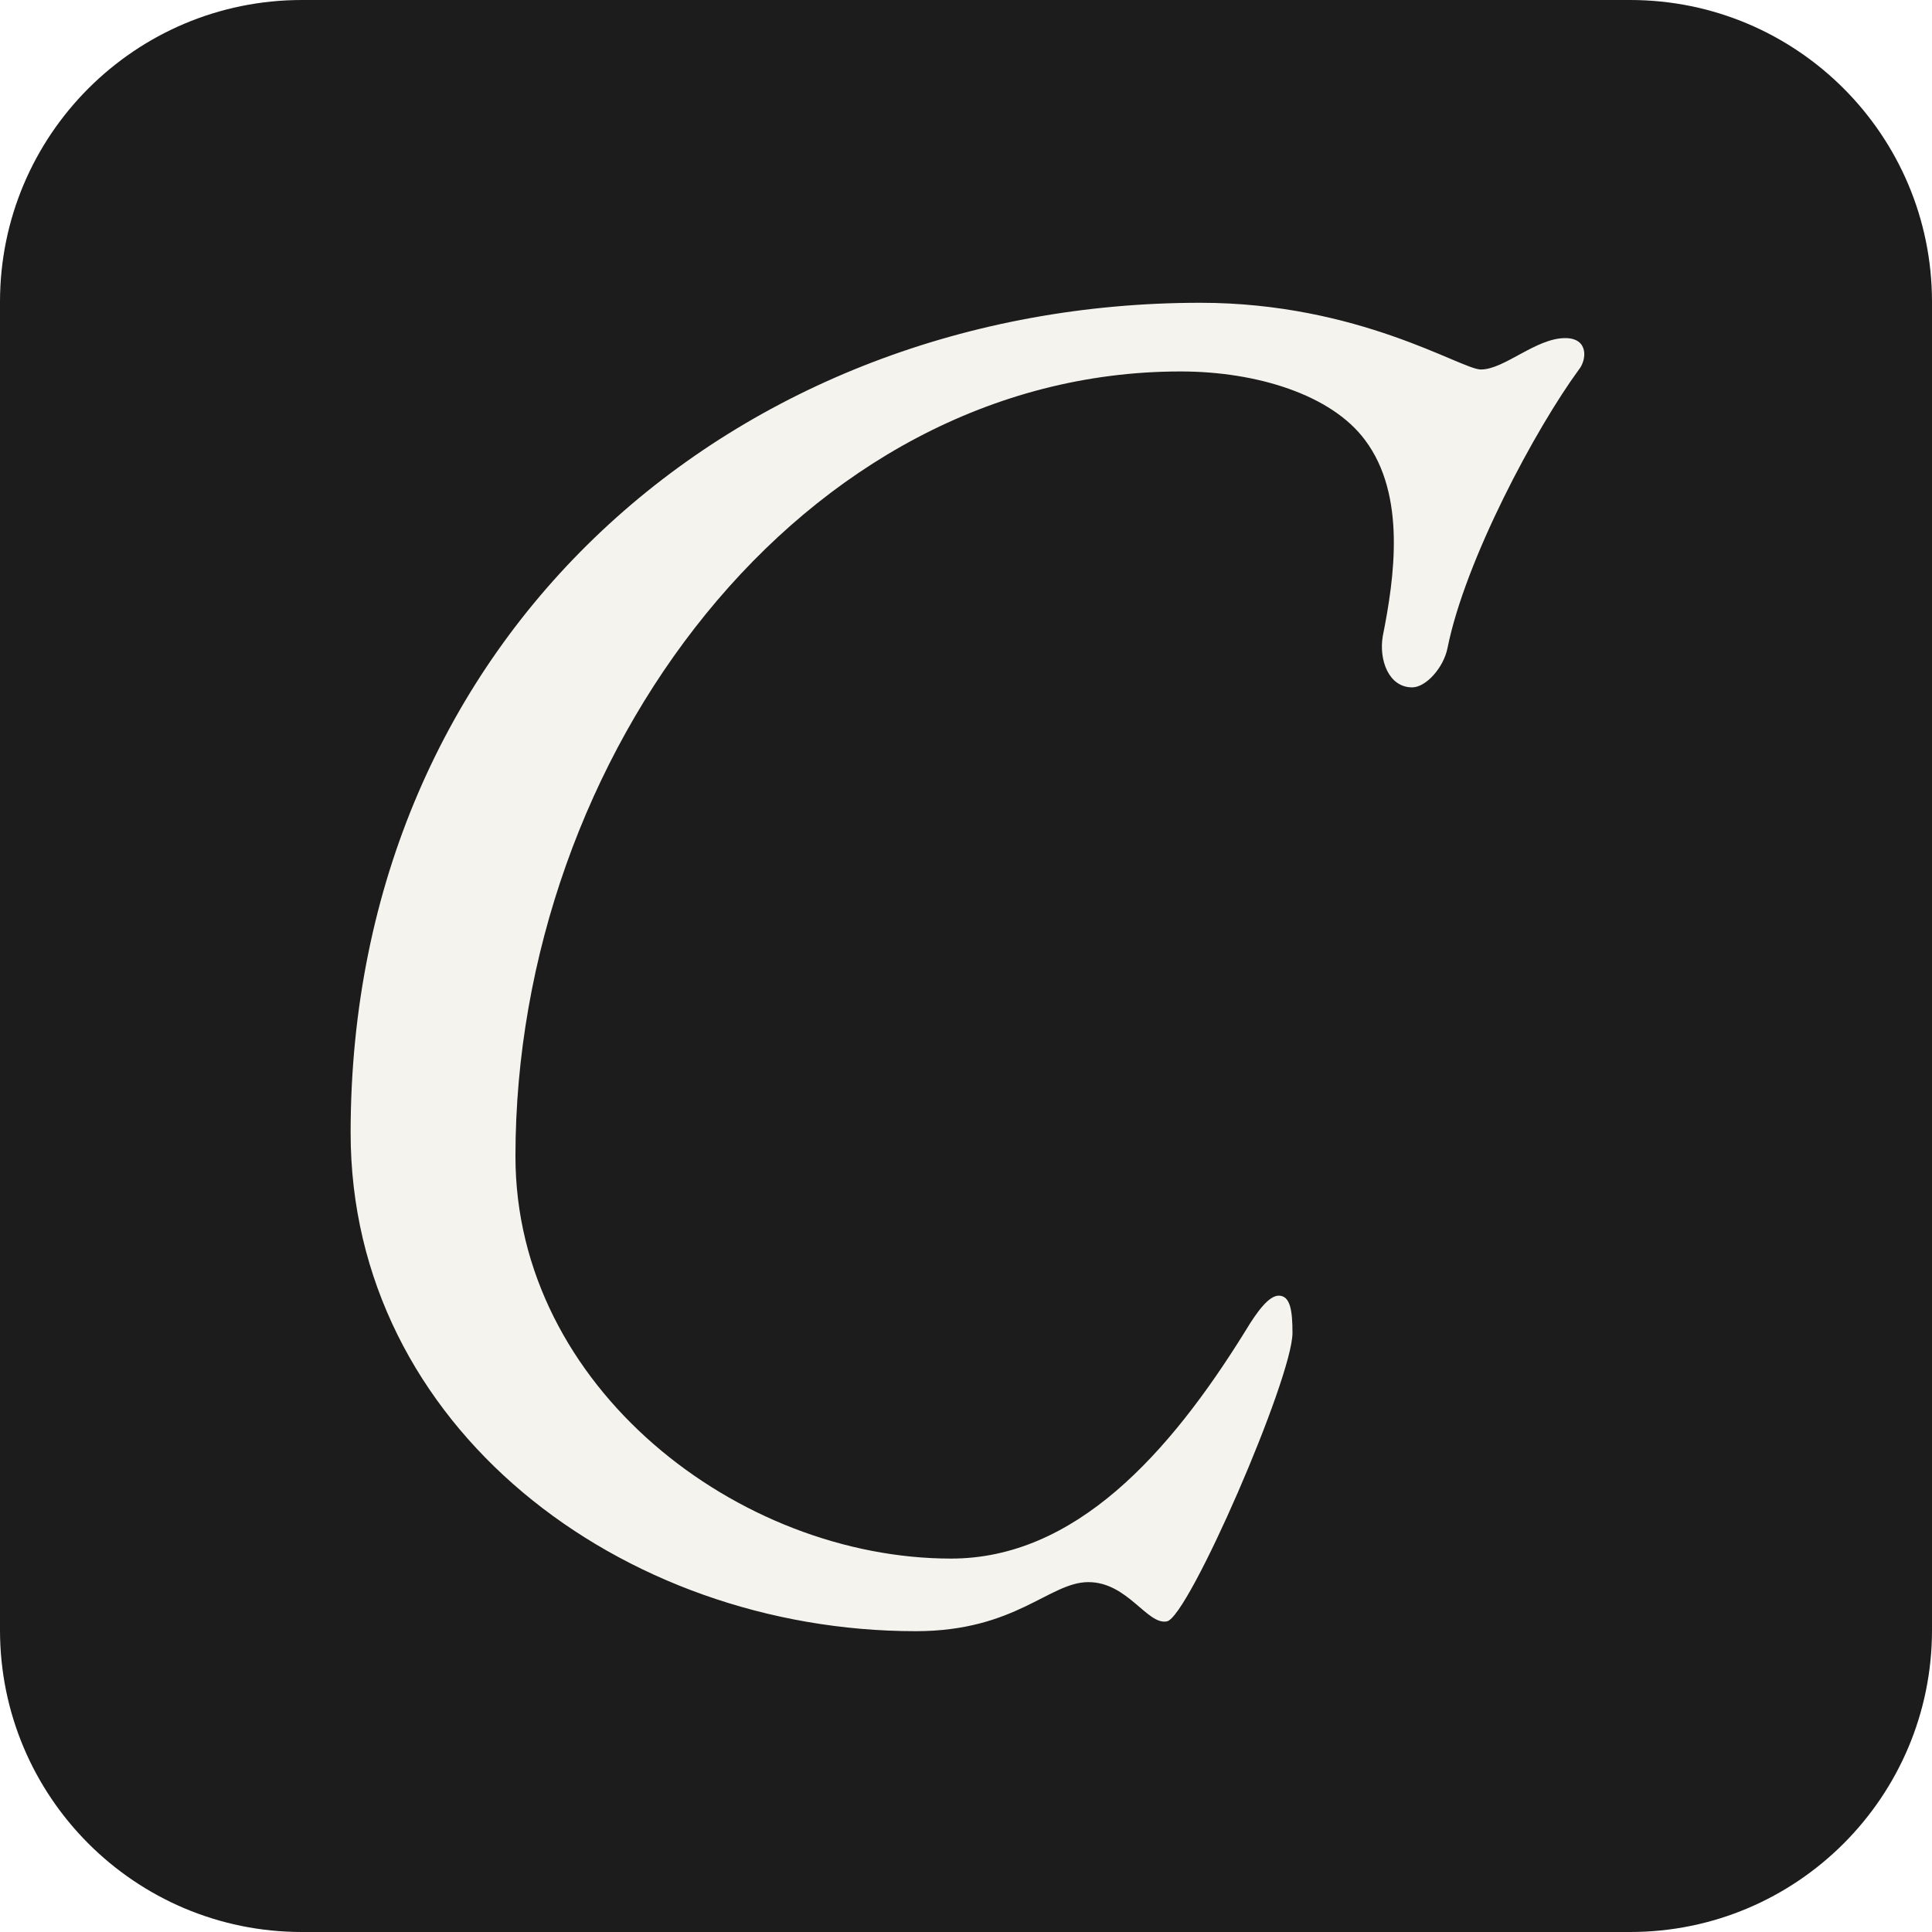
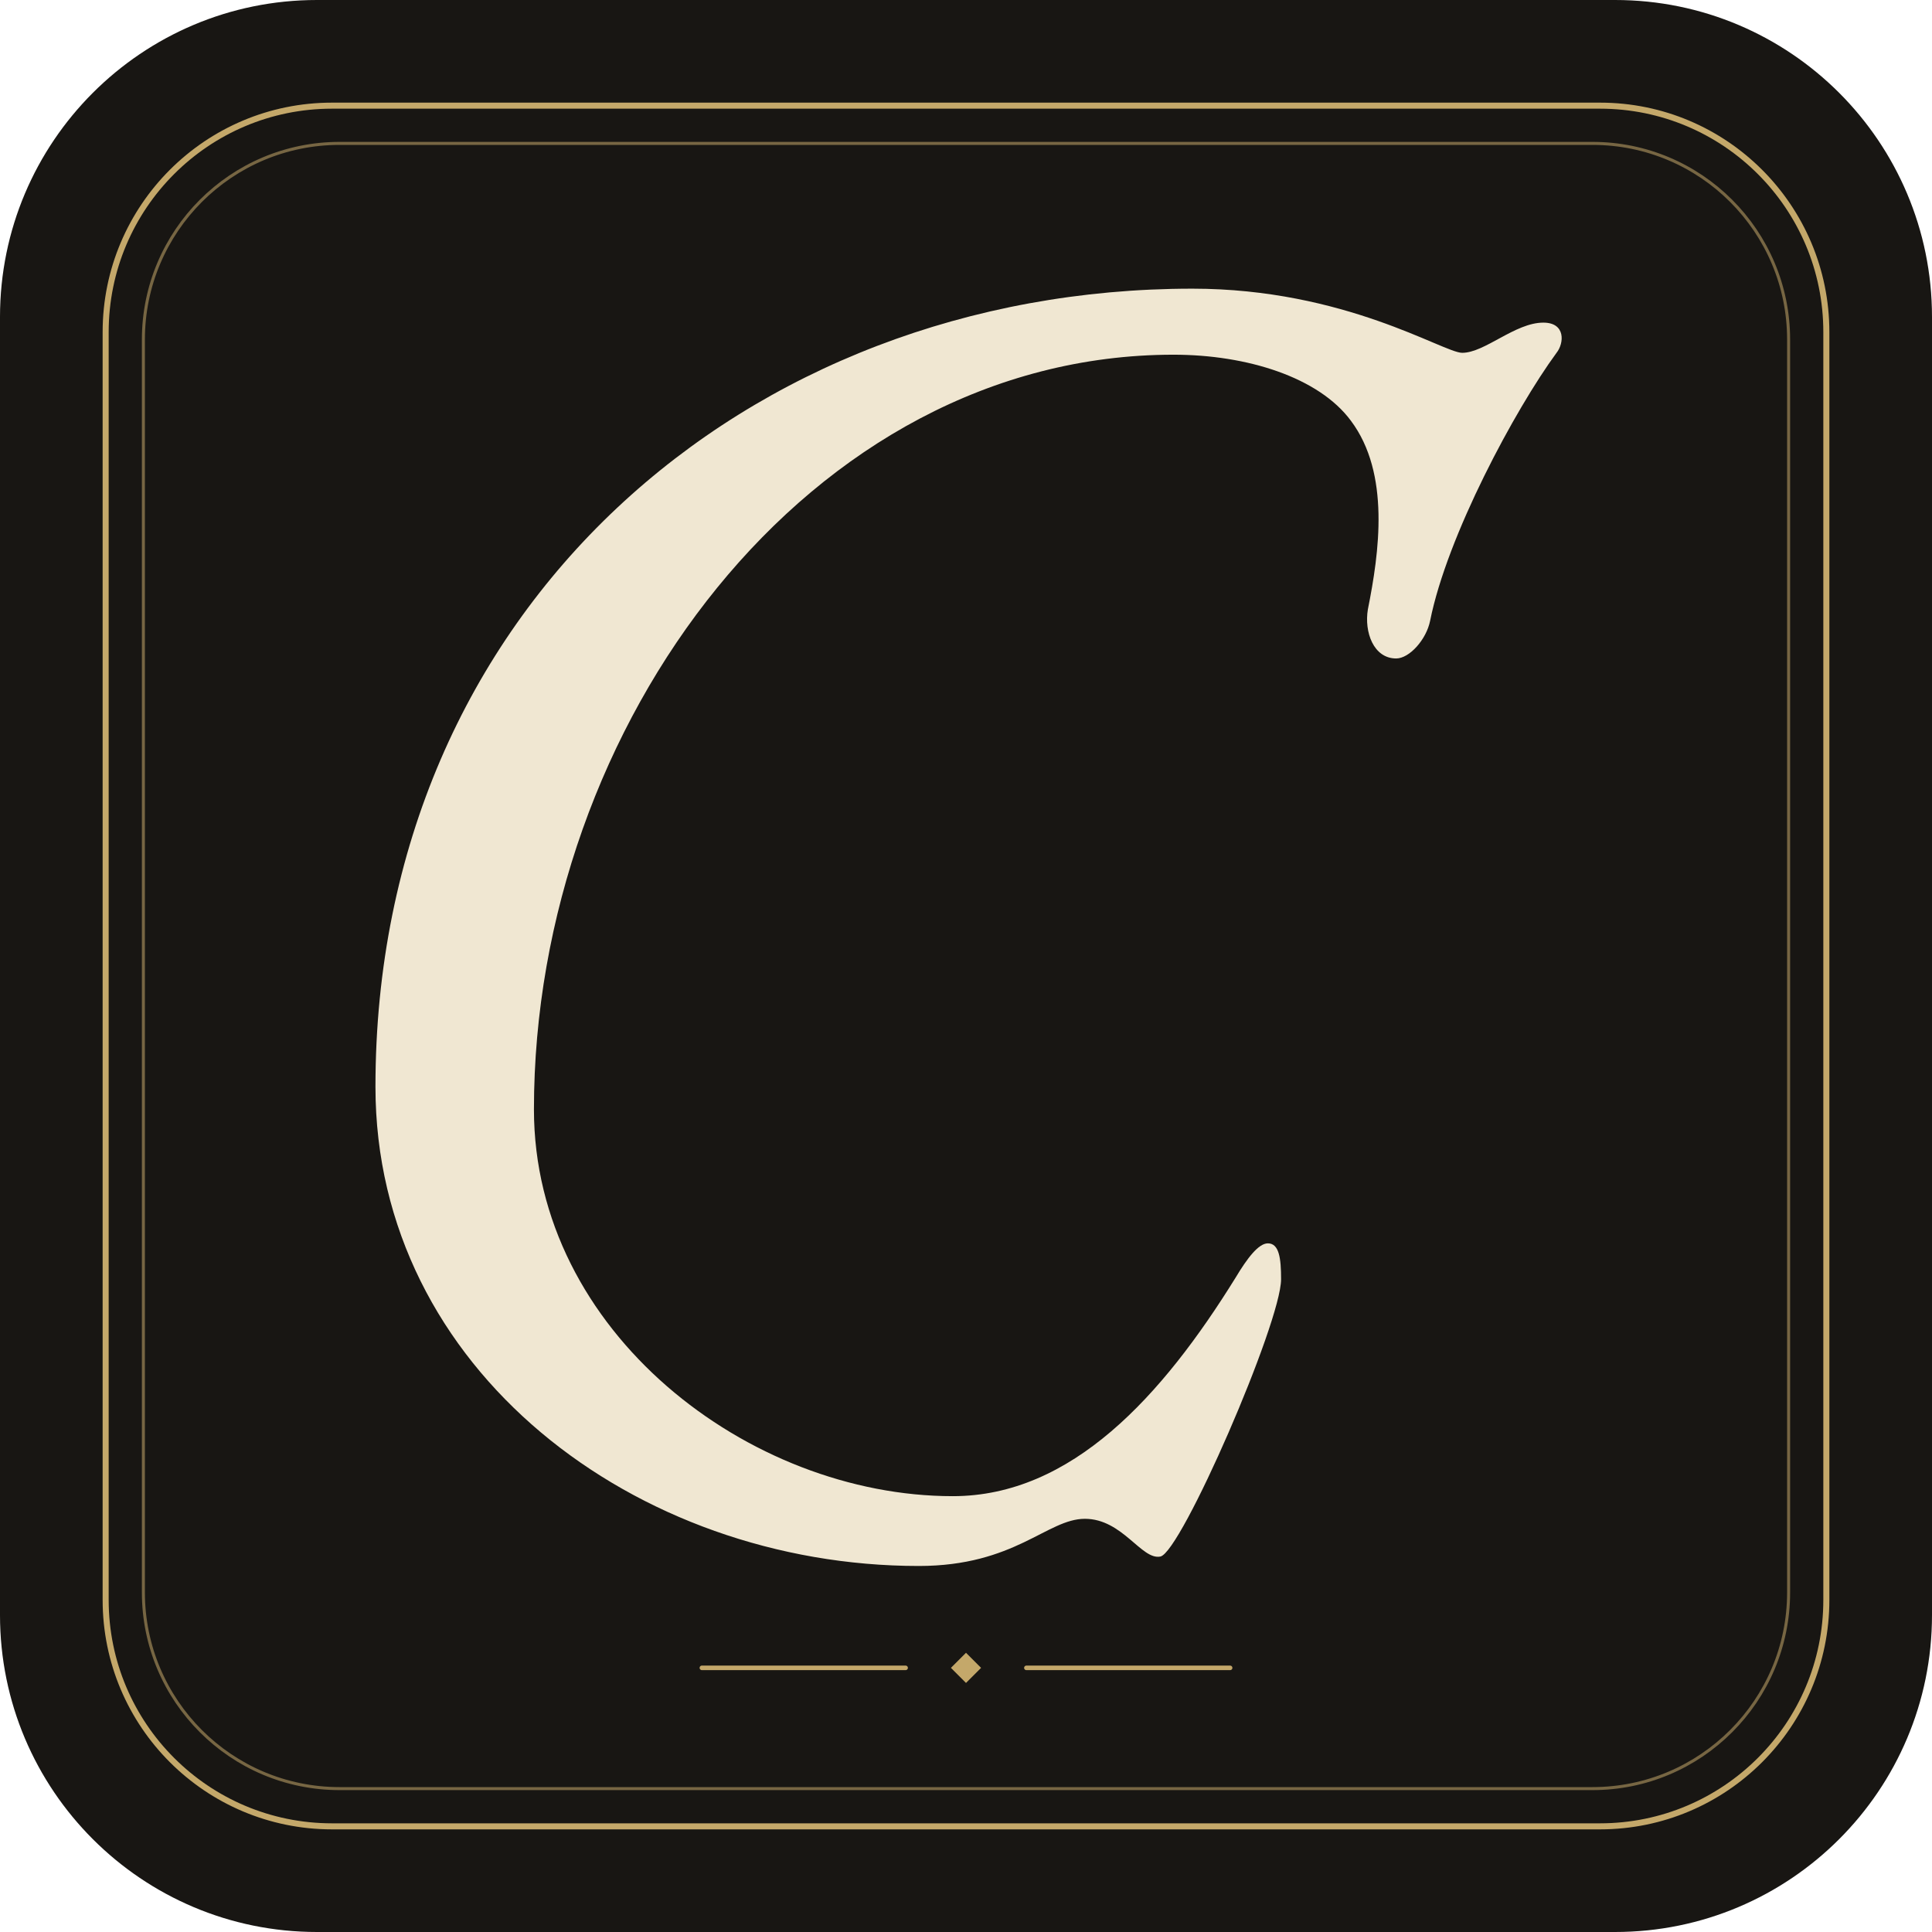
<svg xmlns="http://www.w3.org/2000/svg" viewBox="0 0 512 512">
-   <rect width="512" height="512" rx="80" fill="#1c1c1c" />
-   <g transform="translate(43 425) scale(0.52 -0.52)" fill="#f5f3ee">
+   <rect width="512" height="512" rx="84" fill="#181613" />
+   <rect x="28" y="28" width="456" height="456" rx="60" fill="none" stroke="#c4a86a" stroke-width="1.6" />
+   <rect x="38" y="38" width="436" height="436" rx="52" fill="none" stroke="#c4a86a" stroke-width="0.8" opacity="0.55" />
+   <g transform="translate(51.5 408) scale(0.50 -0.50)" fill="#f0e7d2">
    <path d="M384 -14C435 -14 452 11 472 11C492 11 502 -11 512 -9C523 -7 576 115 576 138C576 149 575 157 569 157C564 157 558 149 552 139C513 76 465 23 402 23C294 23 180 110 180 228C180 432 326 628 519 628C558 628 596 616 613 593C634 565 628 523 622 493C620 481 625 467 637 467C644 467 653 477 655 487C664 532 700 599 722 629C726 634 727 645 715 645C700 645 684 629 672 629C662 629 610 663 529 663C293 663 96 494 96 240C96 90 234 -14 384 -14Z" />
  </g>
+   <g stroke="#c4a86a" stroke-width="1.2" stroke-linecap="round" fill="none">
+     <line x1="186" y1="442" x2="240" y2="442" />
+     <line x1="272" y1="442" x2="326" y2="442" />
+   </g>
+   <g fill="#c4a86a">
+     <polygon points="256,438 260,442 256,446 252,442" />
+   </g>
</svg>
